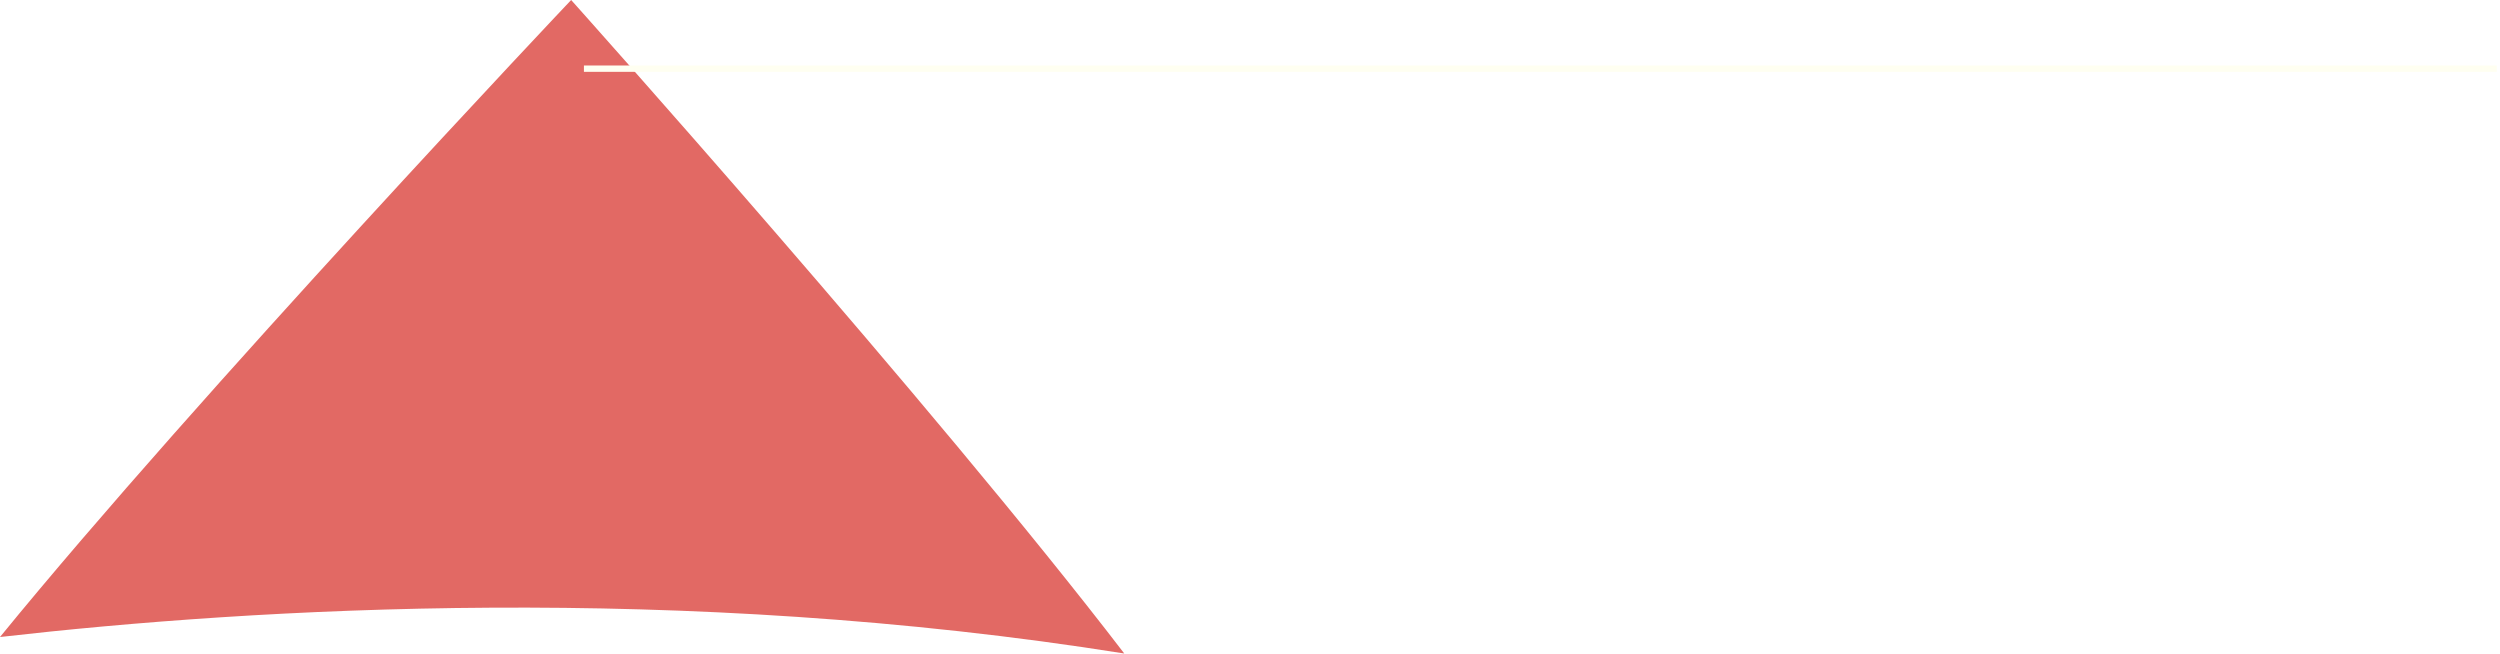
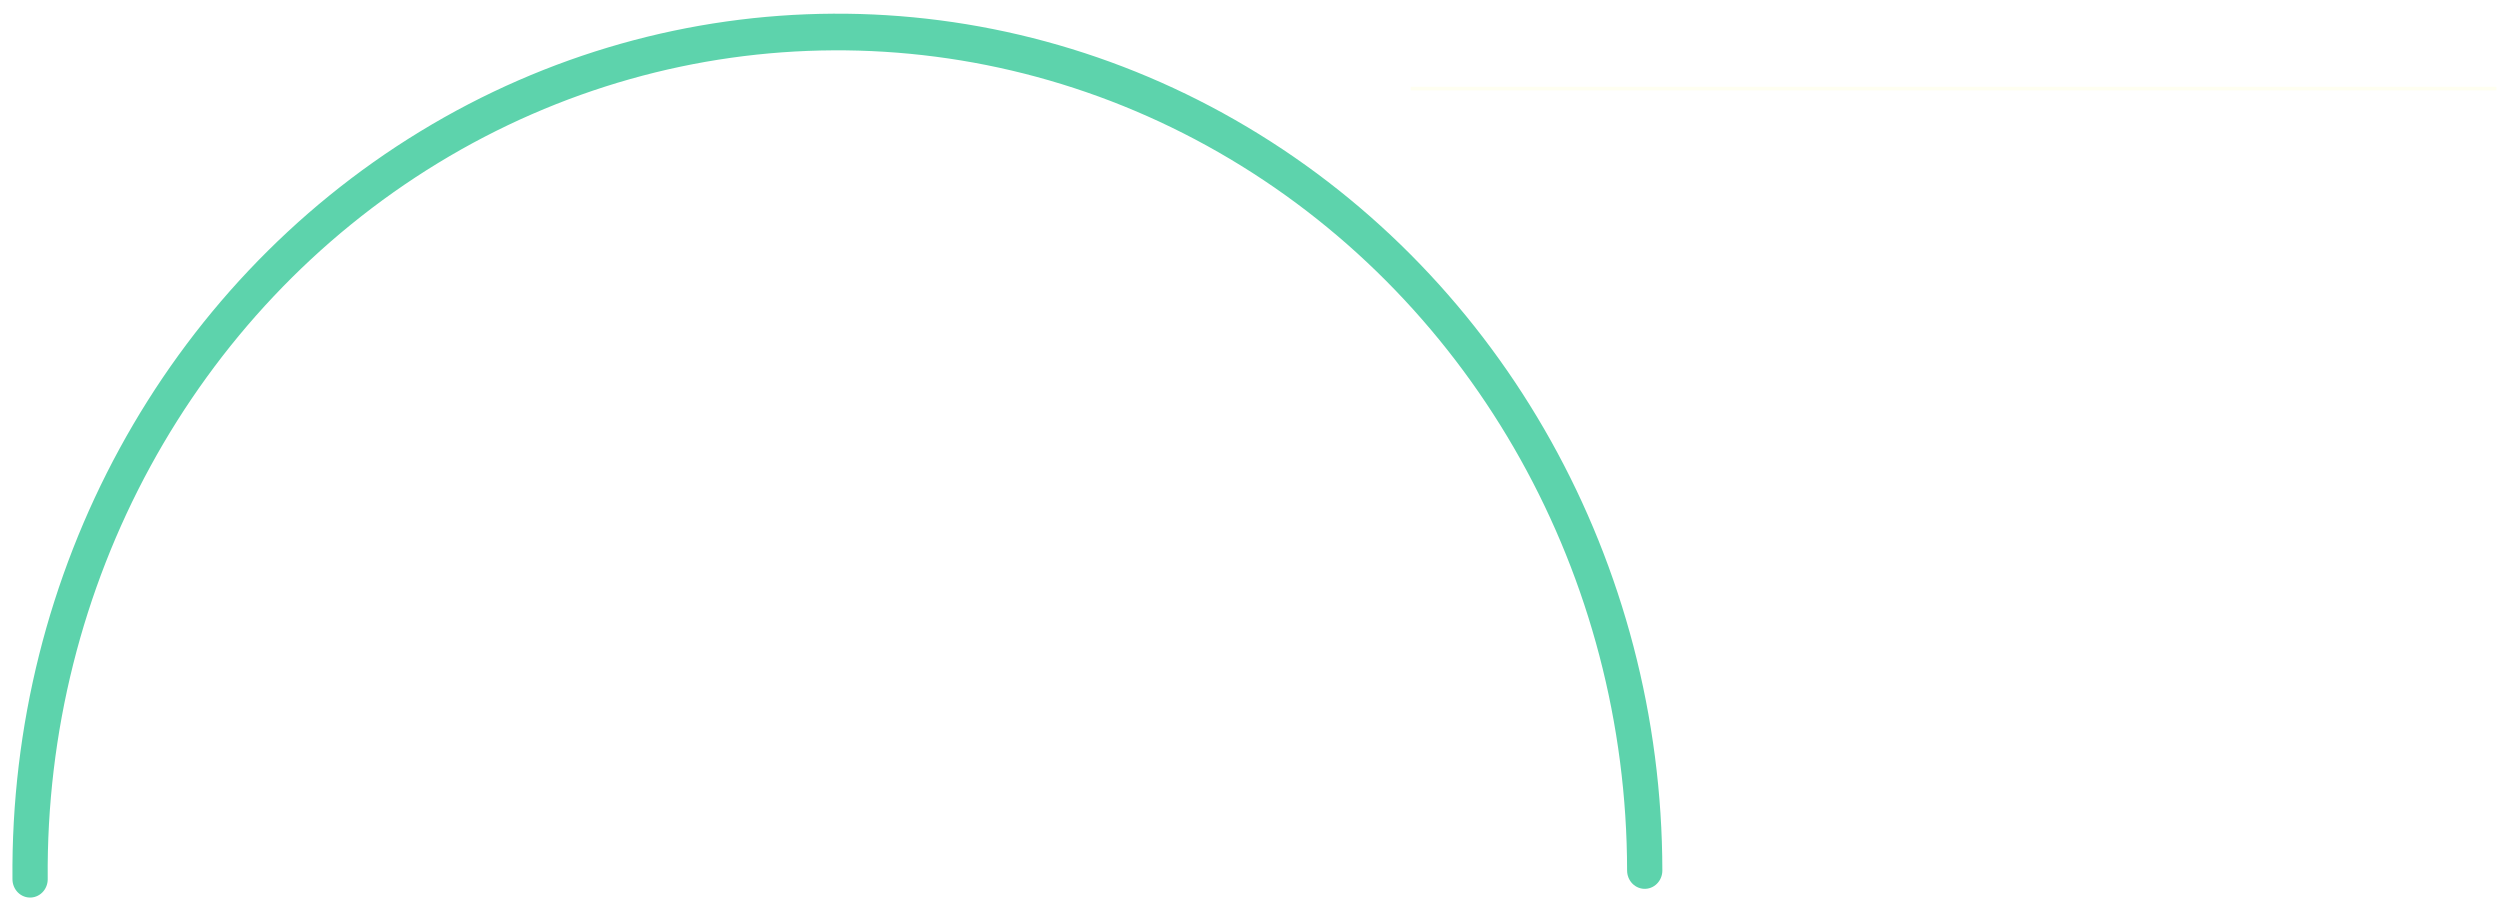
- <svg xmlns="http://www.w3.org/2000/svg" version="1.1" width="394.8" height="103.2" id="svg6424">
+ <svg xmlns="http://www.w3.org/2000/svg" version="1.1" width="695.6" height="253" id="svg6424">
  <defs id="defs6426" />
-   <g transform="translate(0,-949.1622)" id="layer1">
-     <g transform="translate(45.96628,716.9719)" id="g6763">
-       <path d="m 131.577,335.391 c -30.141,-39.337 -87.347,-103.201 -87.347,-103.201 0,0 -58.801,62.135 -90.197,100.597 40.429,-4.612 107.267,-8.607 177.544,2.604" id="path6531-4-2-2" style="fill:#e26964;fill-opacity:1;fill-rule:nonzero;stroke:none;display:inline" />
-       <path d="m 46.247,243.034 302.076,0" id="path10720" style="fill:none;stroke:#fffff1;stroke-width:1px;stroke-linecap:butt;stroke-linejoin:miter;stroke-opacity:1;display:inline" />
-     </g>
-   </g>
+   <path transform="matrix(2.537564,0,0,-2.638001,3495.66,4836.966)" d="m -1197.224,1741.756 a 88.523,88.523 0 1 1 -177.042,-0.92" id="path9583-7-5-9-6-3" style="color:#000000;fill:none;stroke:#5dd3ac;stroke-width:3.865;stroke-linecap:round;stroke-miterlimit:4;stroke-dasharray:none;marker:none;visibility:visible;display:inline;overflow:visible;enable-background:accumulate" />
+   <path style="fill:none;stroke:#fffff1;stroke-width:1;stroke-linecap:butt;stroke-linejoin:miter;stroke-miterlimit:4;stroke-opacity:1;stroke-dasharray:none;display:inline" id="path10720" d="m 392.524,24.656 302.076,0" />
</svg>
